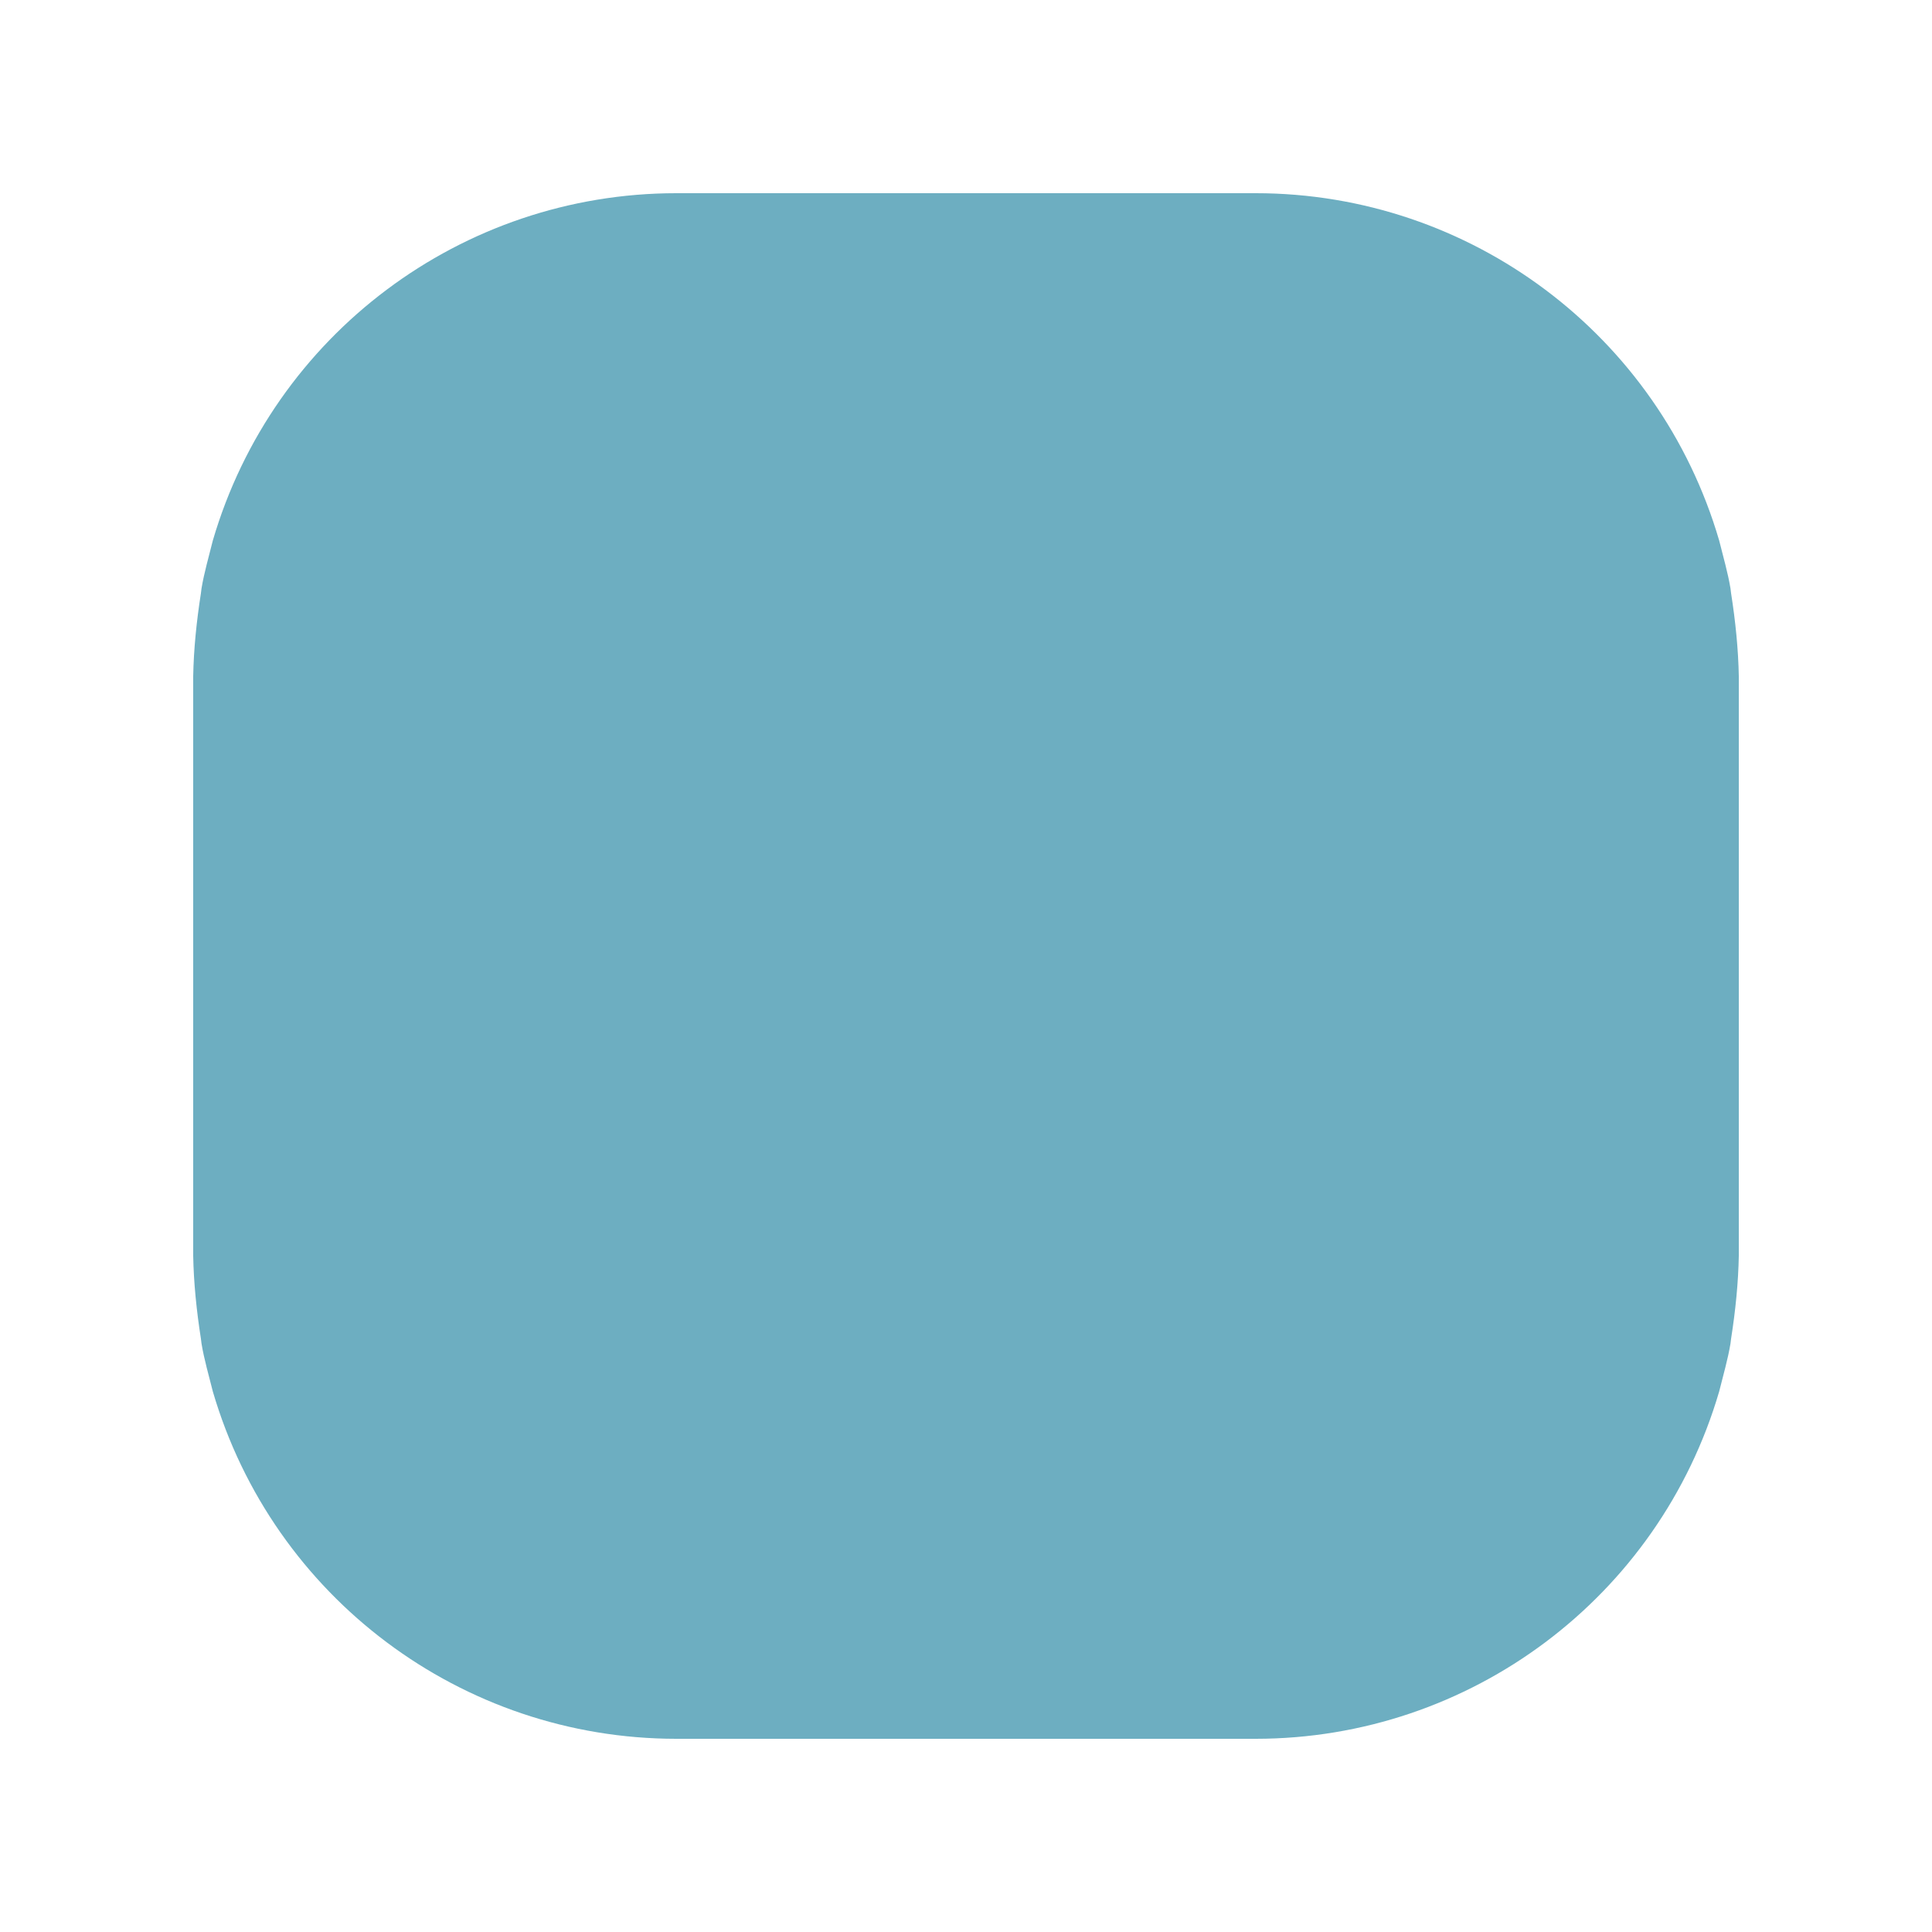
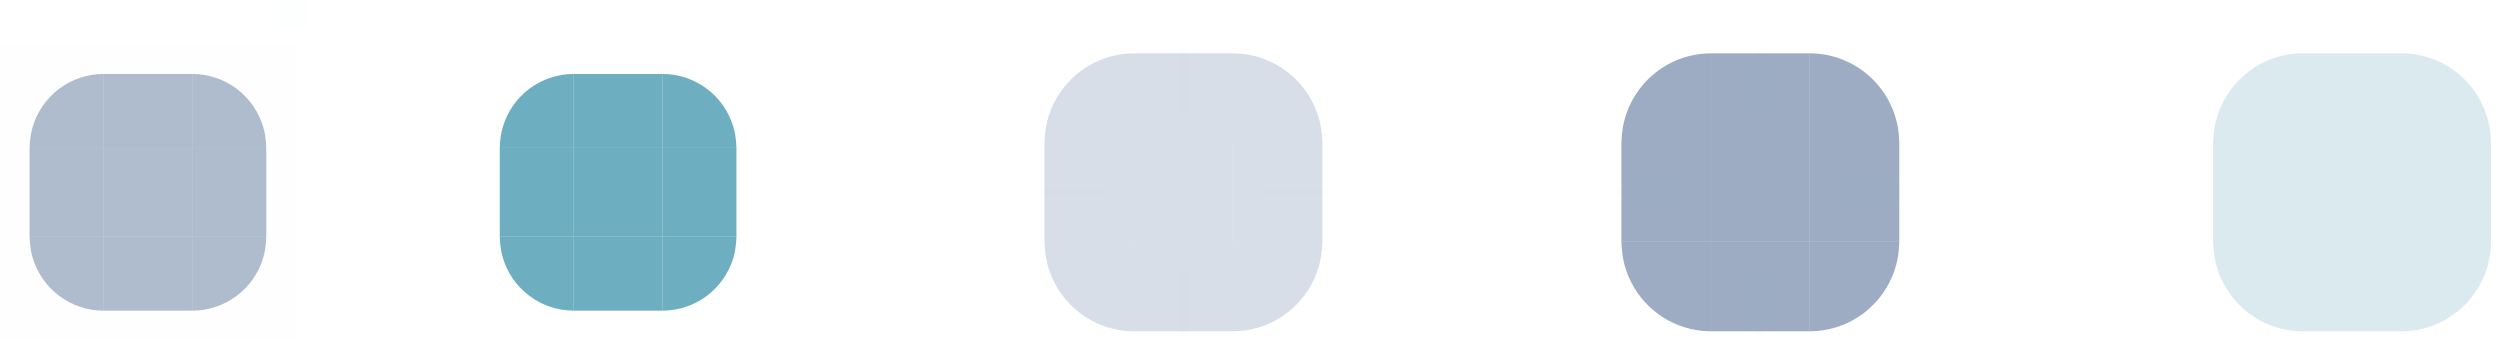
- <svg xmlns="http://www.w3.org/2000/svg" xmlns:xlink="http://www.w3.org/1999/xlink" width="20" height="20" version="1" id="svg270">
+ <svg xmlns="http://www.w3.org/2000/svg" xmlns:xlink="http://www.w3.org/1999/xlink" width="169" height="23" version="1" id="svg270">
  <defs id="defs5">
    <linearGradient id="linearGradient1013">
      <stop style="stop-color:#000000;stop-opacity:1" offset="0" id="stop2" />
      <stop style="stop-color:#000000;stop-opacity:0" offset="1" id="stop4" />
    </linearGradient>
    <linearGradient id="linearGradient6476">
      <stop style="stop-color:#ffffff;stop-opacity:1" offset="0" id="stop7" />
    </linearGradient>
    <linearGradient id="linearGradient6476-4">
      <stop id="stop6478-8" style="stop-color:#ffffff;stop-opacity:1" offset="0" />
    </linearGradient>
    <radialGradient id="radialGradient1015" cx="11.148" cy="15.19" r="3.5" fx="11.148" fy="15.19" gradientTransform="matrix(-2.3186047e-7,2,-2,-1.3659479e-7,42.38093,-10.29568)" gradientUnits="userSpaceOnUse" xlink:href="#linearGradient1013" />
    <radialGradient id="radialGradient1017" cx="10.698" cy="3.941" r="3.5" fx="10.698" fy="3.941" gradientTransform="matrix(2,2.8789214e-7,-2.2981165e-7,1.714286,-9.396079,-0.7563055)" gradientUnits="userSpaceOnUse" xlink:href="#linearGradient1013" />
    <radialGradient id="radialGradient1019" cx="6" cy="6" r="3.5" fx="6" fy="6" gradientTransform="matrix(0,-1.714286,2,0,-6,16.28571)" gradientUnits="userSpaceOnUse" xlink:href="#linearGradient1013" />
    <radialGradient id="radialGradient1021" cx="3.518" cy="20.609" r="3.5" fx="3.518" fy="20.609" gradientTransform="matrix(-2,1.1442321e-7,-1.4611664e-7,-2,13.03691,53.21832)" gradientUnits="userSpaceOnUse" xlink:href="#linearGradient1013" />
    <linearGradient id="linearGradient1029" x1="9" x2="9" y1="12" y2="19" gradientUnits="userSpaceOnUse" xlink:href="#linearGradient1013" />
    <linearGradient id="linearGradient1031" x1="6" x2="-1" y1="9" y2="9" gradientUnits="userSpaceOnUse" xlink:href="#linearGradient1013" />
    <linearGradient id="linearGradient1033" x1="9" x2="9" y1="6" y2="0" gradientUnits="userSpaceOnUse" xlink:href="#linearGradient1013" />
    <linearGradient id="linearGradient1035" x1="12" x2="19" y1="9" y2="9" gradientUnits="userSpaceOnUse" xlink:href="#linearGradient1013" />
    <radialGradient id="radialGradient1065" cx="5.5" cy="34.5" r="3.5" fx="5.5" fy="34.5" gradientTransform="matrix(-2,0,0,-2,17,103)" gradientUnits="userSpaceOnUse" xlink:href="#linearGradient1013" />
    <radialGradient id="radialGradient1067" cx="12.5" cy="34.5" r="3.5" fx="12.5" fy="34.5" gradientTransform="matrix(0,2,-2,0,81,9)" gradientUnits="userSpaceOnUse" xlink:href="#linearGradient1013" />
    <radialGradient id="radialGradient1069" cx="12.5" cy="28" r="3.5" fx="12.5" fy="28" gradientTransform="matrix(2,1.1428573e-7,-9.7959196e-8,1.714286,-13,-20)" gradientUnits="userSpaceOnUse" xlink:href="#linearGradient1013" />
    <radialGradient id="radialGradient1071" cx="5.5" cy="28" r="3.5" fx="5.5" fy="28" gradientTransform="matrix(-8.5714302e-8,-1.714286,2,-1.0000002e-7,-50,37.42857)" gradientUnits="userSpaceOnUse" xlink:href="#linearGradient1013" />
    <linearGradient id="linearGradient1079" x1="9" x2="9" y1="34" y2="41" gradientUnits="userSpaceOnUse" xlink:href="#linearGradient1013" />
    <linearGradient id="linearGradient1081" x1="12" x2="19" y1="31" y2="31" gradientUnits="userSpaceOnUse" xlink:href="#linearGradient1013" />
    <linearGradient id="linearGradient1083" x1="6" x2="-1" y1="32" y2="32" gradientUnits="userSpaceOnUse" xlink:href="#linearGradient1013" />
    <linearGradient id="linearGradient1085" x1="9" x2="9" y1="28" y2="22" gradientUnits="userSpaceOnUse" xlink:href="#linearGradient1013" />
    <linearGradient id="linearGradient991">
      <stop style="stop-color:#a22f66;stop-opacity:1" offset="0" id="stop28" />
      <stop style="stop-color:#1b77a0;stop-opacity:1" offset="1" id="stop30" />
    </linearGradient>
    <linearGradient id="linearGradient1115" x1="1" x2="17" y1="15" y2="15" gradientTransform="translate(2,67)" gradientUnits="userSpaceOnUse" xlink:href="#linearGradient991" />
    <linearGradient id="linearGradient1117" x1="1" x2="17" y1="14" y2="14" gradientTransform="translate(2,67)" gradientUnits="userSpaceOnUse" xlink:href="#linearGradient991" />
    <linearGradient id="linearGradient1119" x1="1" x2="17" y1="15" y2="15" gradientTransform="translate(2,67)" gradientUnits="userSpaceOnUse" xlink:href="#linearGradient991" />
    <linearGradient id="linearGradient1121" x1="1" x2="17" y1="9" y2="9" gradientTransform="translate(2,67)" gradientUnits="userSpaceOnUse" xlink:href="#linearGradient991" />
    <linearGradient id="linearGradient1123" x1="1" x2="17" y1="9" y2="9" gradientTransform="translate(2,67)" gradientUnits="userSpaceOnUse" xlink:href="#linearGradient991" />
    <linearGradient id="linearGradient1125" x1="1" x2="17" y1="4" y2="4" gradientTransform="translate(2,67)" gradientUnits="userSpaceOnUse" xlink:href="#linearGradient991" />
    <linearGradient id="linearGradient1127" x1="1" x2="17" y1="4" y2="4" gradientTransform="translate(2,67)" gradientUnits="userSpaceOnUse" xlink:href="#linearGradient991" />
    <linearGradient id="linearGradient1129" x1="1" x2="17" y1="4" y2="4" gradientTransform="translate(2,67)" gradientUnits="userSpaceOnUse" xlink:href="#linearGradient991" />
    <linearGradient id="linearGradient1137" x1="3" x2="19" y1="76" y2="76" gradientTransform="translate(31.78374,-64.19205)" gradientUnits="userSpaceOnUse" xlink:href="#linearGradient991" />
    <radialGradient id="radialGradient1067-3" cx="12.5" cy="34.5" r="3.5" fx="12.5" fy="34.5" gradientTransform="matrix(0,2,-2,0,81,9)" gradientUnits="userSpaceOnUse" xlink:href="#linearGradient1013" />
    <radialGradient id="radialGradient1065-5" cx="5.5" cy="34.5" r="3.5" fx="5.5" fy="34.5" gradientTransform="matrix(-2,0,0,-2,17,103)" gradientUnits="userSpaceOnUse" xlink:href="#linearGradient1013" />
    <radialGradient id="radialGradient1069-3" cx="12.5" cy="28" r="3.5" fx="12.5" fy="28" gradientTransform="matrix(2,1.1428573e-7,-9.7959196e-8,1.714286,-13,-20)" gradientUnits="userSpaceOnUse" xlink:href="#linearGradient1013" />
    <radialGradient id="radialGradient1071-5" cx="5.5" cy="28" r="3.5" fx="5.5" fy="28" gradientTransform="matrix(-8.5714302e-8,-1.714286,2,-1.0000002e-7,-50,37.42857)" gradientUnits="userSpaceOnUse" xlink:href="#linearGradient1013" />
    <linearGradient id="linearGradient1079-6" x1="9" x2="9" y1="34" y2="41" gradientUnits="userSpaceOnUse" xlink:href="#linearGradient1013" />
    <linearGradient id="linearGradient1081-2" x1="12" x2="19" y1="31" y2="31" gradientUnits="userSpaceOnUse" xlink:href="#linearGradient1013" />
    <linearGradient id="linearGradient1083-9" x1="6" x2="-1" y1="32" y2="32" gradientUnits="userSpaceOnUse" xlink:href="#linearGradient1013" />
    <linearGradient id="linearGradient1085-1" x1="9" x2="9" y1="28" y2="22" gradientUnits="userSpaceOnUse" xlink:href="#linearGradient1013" />
  </defs>
-   <g id="toolbutton-hover-top" transform="matrix(0.6060606,0,0,0.6060606,23.35148,-26.33368)" style="opacity:1;fill:#3b5a87;fill-opacity:1">
+   <g id="toolbutton-hover-top" transform="matrix(0.6060606,0,0,0.6060606,55.45455,-23.66667)" style="opacity:1;fill:#3b5a87;fill-opacity:1">
    <path style="opacity:0.001;fill:#3b5a87;fill-opacity:1" d="M 35,44 H 46 V 55 H 35 Z" id="path51" />
    <path id="toolbutton-hover-top2" style="opacity:0.2;fill:#3b5a87;fill-opacity:1" d="M 35,45 H 46 V 55 H 35 Z" />
  </g>
-   <g id="toolbutton-hover-left" transform="matrix(0.6060606,0,0,0.6060606,23.35148,-26.33368)" style="opacity:1;fill:#3b5a87;fill-opacity:1">
+   <g id="toolbutton-hover-left" transform="matrix(0.6060606,0,0,0.6060606,55.45455,-23.66667)" style="opacity:1;fill:#3b5a87;fill-opacity:1">
    <path style="opacity:0.001;fill:#3b5a87;fill-opacity:1" d="M 24,55 H 35 V 66 H 24 Z" id="path55" />
    <path id="toolbutton-hover-left2" style="opacity:0.2;fill:#3b5a87;fill-opacity:1" d="m 25,55 h 10 v 11 h -10 z" />
  </g>
-   <rect id="toolbutton-hover-center" style="opacity:0.2;fill:#3b5a87;fill-opacity:1;stroke-width:0.606" width="6.667" height="6.667" x="44.564" y="7" />
-   <g id="toolbutton-hover-right" transform="matrix(0.6060606,0,0,0.6060606,23.35148,-26.33368)" style="opacity:1;fill:#3b5a87;fill-opacity:1">
+   <rect id="toolbutton-hover-center" style="opacity:0.2;fill:#3b5a87;fill-opacity:1;stroke-width:0.606" width="6.667" height="6.667" x="76.667" y="9.667" />
+   <g id="toolbutton-hover-right" transform="matrix(0.6060606,0,0,0.6060606,55.45455,-23.66667)" style="opacity:1;fill:#3b5a87;fill-opacity:1">
    <path style="opacity:0.001;fill:#3b5a87;fill-opacity:1" d="M 46,55 H 57 V 66 H 46 Z" id="path60" />
    <path id="toolbutton-hover-right2" style="opacity:0.2;fill:#3b5a87;fill-opacity:1" d="m 46,55 10,5e-6 v 11 l -10,-3e-6 z" />
  </g>
-   <g id="toolbutton-hover-bottom" transform="matrix(0.6060606,0,0,0.6060606,23.35148,-26.33368)" style="opacity:1;fill:#3b5a87;fill-opacity:1">
+   <g id="toolbutton-hover-bottom" transform="matrix(0.6060606,0,0,0.6060606,55.45455,-23.66667)" style="opacity:1;fill:#3b5a87;fill-opacity:1">
    <path style="opacity:0.001;fill:#3b5a87;fill-opacity:1" d="M 35,66 H 46 V 77 H 35 Z" id="path64" />
    <path id="toolbutton-hover-bottom2" style="opacity:0.2;fill:#3b5a87;fill-opacity:1" d="M 35,76 H 46 V 66 H 35 Z" />
  </g>
-   <g id="toolbutton-hover-topleft" transform="matrix(0.6060606,0,0,0.6060606,23.35148,-26.33368)" style="opacity:1;fill:#3b5a87;fill-opacity:1">
+   <g id="toolbutton-hover-topleft" transform="matrix(0.6060606,0,0,0.6060606,55.45455,-23.66667)" style="opacity:1;fill:#3b5a87;fill-opacity:1">
    <path style="opacity:0.001;fill:#3b5a87;fill-opacity:1" d="M 24,44 H 35 V 55 H 24 Z" id="path68" />
    <path id="toolbutton-hover-topleft2" style="opacity:0.2;fill:#3b5a87;fill-opacity:1" transform="translate(1,43)" d="M 34,2 C 29.019,2 24.899,5.646 24.137,10.412 24.062,10.953 24.01,11.488 24,12 h 10 z" />
  </g>
-   <g id="toolbutton-hover-topright" transform="matrix(0.6060606,0,0,0.6060606,23.35148,-26.33368)" style="opacity:1;fill:#3b5a87;fill-opacity:1">
+   <g id="toolbutton-hover-topright" transform="matrix(0.6060606,0,0,0.6060606,55.45455,-23.66667)" style="opacity:1;fill:#3b5a87;fill-opacity:1">
    <path style="opacity:0.001;fill:#3b5a87;fill-opacity:1" d="M 46,44 H 57 V 55 H 46 Z" id="path72" />
    <path id="toolbutton-hover-topright2" style="opacity:0.2;fill:#3b5a87;fill-opacity:1" transform="translate(1,43)" d="M 45,2 V 12 H 55 C 54.99,11.488 54.938,10.953 54.863,10.412 54.101,5.646 49.981,2 45,2 Z" />
  </g>
-   <g id="toolbutton-hover-bottomleft" transform="matrix(0.6060606,0,0,0.6060606,23.35148,-26.33368)" style="opacity:1;fill:#3b5a87;fill-opacity:1">
+   <g id="toolbutton-hover-bottomleft" transform="matrix(0.6060606,0,0,0.6060606,55.45455,-23.66667)" style="opacity:1;fill:#3b5a87;fill-opacity:1">
    <path style="opacity:0.001;fill:#3b5a87;fill-opacity:1" d="M 24,66 H 35 V 77 H 24 Z" id="path76" />
    <path id="toolbutton-hover-bottomleft2" style="opacity:0.2;fill:#3b5a87;fill-opacity:1" transform="translate(1,43)" d="m 24,23 c 0.01,0.512 0.062,1.047 0.137,1.588 C 24.899,29.354 29.019,33 34,33 V 23 Z" />
  </g>
-   <g id="toolbutton-hover-bottomright" transform="matrix(0.6060606,0,0,0.6060606,23.35148,-26.33368)" style="opacity:1;fill:#3b5a87;fill-opacity:1">
+   <g id="toolbutton-hover-bottomright" transform="matrix(0.6060606,0,0,0.6060606,55.45455,-23.66667)" style="opacity:1;fill:#3b5a87;fill-opacity:1">
    <path style="opacity:0.001;fill:#3b5a87;fill-opacity:1" d="M 46,66 H 57 V 77 H 46 Z" id="path80" />
    <path id="toolbutton-hover-bottomright2" style="opacity:0.2;fill:#3b5a87;fill-opacity:1" transform="translate(1,43)" d="m 45,23 v 10 c 4.981,0 9.101,-3.646 9.863,-8.412 C 54.938,24.047 54.99,23.512 55,23 Z" />
  </g>
-   <g id="toolbutton-pressed-top" transform="matrix(0.6060606,0,0,0.6060606,62.67081,-26.66667)" style="opacity:1;fill:#008080;fill-opacity:1">
+   <g id="toolbutton-pressed-top" transform="matrix(0.6060606,0,0,0.6060606,94.45454,-23.66667)" style="opacity:1;fill:#008080;fill-opacity:1">
    <path id="rect1034-3" style="opacity:0.001;fill:#008080;fill-opacity:1" d="M 35,44 H 46 V 55 H 35 Z" />
    <path id="toolbutton-pressed-top2" style="opacity:0.5;fill:#3b5a87;fill-opacity:1" d="M 35,45 H 46 V 55 H 35 Z" />
  </g>
-   <g id="toolbutton-pressed-left" transform="matrix(0.6060606,0,0,0.6060606,62.67081,-26.66667)" style="opacity:1;fill:#008080;fill-opacity:1">
+   <g id="toolbutton-pressed-left" transform="matrix(0.6060606,0,0,0.6060606,94.45454,-23.66667)" style="opacity:1;fill:#008080;fill-opacity:1">
    <path id="rect1019-6" style="opacity:0.001;fill:#008080;fill-opacity:1" d="M 24,55 H 35 V 66 H 24 Z" />
    <path id="toolbutton-pressed-left2" style="opacity:0.5;fill:#3b5a87;fill-opacity:1" d="m 25,55 h 10 v 11 h -10 z" />
  </g>
-   <rect id="toolbutton-pressed-center" style="opacity:0.5;fill:#3b5a87;fill-opacity:1;stroke-width:0.606" width="6.667" height="6.667" x="83.883" y="6.667" />
-   <g id="toolbutton-pressed-right" transform="matrix(0.6060606,0,0,0.6060606,62.67081,-26.66667)" style="opacity:1;fill:#008080;fill-opacity:1">
+   <rect id="toolbutton-pressed-center" style="opacity:0.5;fill:#3b5a87;fill-opacity:1;stroke-width:0.606" width="6.667" height="6.667" x="115.667" y="9.667" />
+   <g id="toolbutton-pressed-right" transform="matrix(0.6060606,0,0,0.6060606,94.45454,-23.66667)" style="opacity:1;fill:#008080;fill-opacity:1">
    <path id="rect1029-7" style="opacity:0.001;fill:#008080;fill-opacity:1" d="M 46,55 H 57 V 66 H 46 Z" />
    <path id="toolbutton-pressed-right2" style="opacity:0.5;fill:#3b5a87;fill-opacity:1" d="m 46,55 10,5e-6 v 11 l -10,-3e-6 z" />
  </g>
-   <g id="toolbutton-pressed-bottom" transform="matrix(0.6060606,0,0,0.6060606,62.67081,-26.66667)" style="opacity:1;fill:#008080;fill-opacity:1">
+   <g id="toolbutton-pressed-bottom" transform="matrix(0.6060606,0,0,0.6060606,94.45454,-23.66667)" style="opacity:1;fill:#008080;fill-opacity:1">
    <path id="rect1025-5" style="opacity:0.001;fill:#008080;fill-opacity:1" d="M 35,66 H 46 V 77 H 35 Z" />
    <path id="toolbutton-pressed-bottom2" style="opacity:0.5;fill:#3b5a87;fill-opacity:1" d="M 35,76 H 46 V 66 H 35 Z" />
  </g>
-   <g id="toolbutton-pressed-topleft" transform="matrix(0.6060606,0,0,0.6060606,62.67081,-26.66667)" style="opacity:1;fill:#008080;fill-opacity:1">
+   <g id="toolbutton-pressed-topleft" transform="matrix(0.6060606,0,0,0.6060606,94.45454,-23.66667)" style="opacity:1;fill:#008080;fill-opacity:1">
    <path id="rect1017-3" style="opacity:0.001;fill:#008080;fill-opacity:1" d="M 24,44 H 35 V 55 H 24 Z" />
    <path id="toolbutton-pressed-topleft2" style="opacity:0.5;fill:#3b5a87;fill-opacity:1" transform="translate(1,1)" d="m 34,44 c -4.981,0 -9.101,3.646 -9.863,8.412 C 24.062,52.953 24.01,53.488 24,54 h 10 z" />
  </g>
-   <g id="toolbutton-pressed-topright" transform="matrix(0.6060606,0,0,0.6060606,62.67081,-26.66667)" style="opacity:1;fill:#008080;fill-opacity:1">
+   <g id="toolbutton-pressed-topright" transform="matrix(0.6060606,0,0,0.6060606,94.45454,-23.66667)" style="opacity:1;fill:#008080;fill-opacity:1">
    <path id="rect1032-5" style="opacity:0.001;fill:#008080;fill-opacity:1" d="M 46,44 H 57 V 55 H 46 Z" />
    <path id="toolbutton-pressed-topright2" style="opacity:0.5;fill:#3b5a87;fill-opacity:1" transform="translate(1,1)" d="M 45,44 V 54 H 55 C 54.99,53.488 54.938,52.953 54.863,52.412 54.101,47.646 49.981,44 45,44 Z" />
  </g>
-   <g id="toolbutton-pressed-bottomleft" transform="matrix(0.6060606,0,0,0.6060606,62.67081,-26.66667)" style="opacity:1;fill:#008080;fill-opacity:1">
+   <g id="toolbutton-pressed-bottomleft" transform="matrix(0.6060606,0,0,0.6060606,94.45454,-23.66667)" style="opacity:1;fill:#008080;fill-opacity:1">
    <path id="rect1021-6" style="opacity:0.001;fill:#008080;fill-opacity:1" d="M 24,66 H 35 V 77 H 24 Z" />
    <path id="toolbutton-pressed-bottomleft2" style="opacity:0.5;fill:#3b5a87;fill-opacity:1" transform="translate(1,1)" d="m 24,65 c 0.01,0.512 0.062,1.047 0.137,1.588 C 24.899,71.354 29.019,75 34,75 V 65 Z" />
  </g>
-   <g id="toolbutton-pressed-bottomright" transform="matrix(0.6060606,0,0,0.6060606,62.67081,-26.66667)" style="opacity:1;fill:#008080;fill-opacity:1">
+   <g id="toolbutton-pressed-bottomright" transform="matrix(0.6060606,0,0,0.6060606,94.45454,-23.66667)" style="opacity:1;fill:#008080;fill-opacity:1">
    <path id="rect1027-2" style="opacity:0.001;fill:#008080;fill-opacity:1" d="M 46,66 H 57 V 77 H 46 Z" />
    <path id="toolbutton-pressed-bottomright2" style="opacity:0.5;fill:#3b5a87;fill-opacity:1" transform="translate(1,1)" d="m 45,65 v 10 c 4.981,0 9.101,-3.646 9.863,-8.412 C 54.938,66.047 54.99,65.512 55,65 Z" />
  </g>
-   <g id="normal-top" transform="translate(-30.78374,1)" style="fill:#3b5a87;fill-opacity:0.4">
+   <g id="normal-top" transform="translate(1,4)" style="fill:#3b5a87;fill-opacity:0.4">
    <rect style="opacity:0.01;fill:#3b5a87;fill-opacity:0.4" width="6" height="7" x="6" y="-1" id="rect109" />
    <path style="opacity:1;fill:#3b5a87;fill-opacity:0.4" d="m 6,1 h 6 V 6 H 6 Z" id="path111" />
  </g>
-   <g id="normal-left" transform="translate(-30.78374,1)" style="fill:#3b5a87;fill-opacity:0.4">
+   <g id="normal-left" transform="translate(1,4)" style="fill:#3b5a87;fill-opacity:0.4">
    <rect style="opacity:0.01;fill:#3b5a87;fill-opacity:0.4" width="7" height="6" x="-1" y="6" id="rect114" />
    <path style="opacity:1;fill:#3b5a87;fill-opacity:0.4" d="M 1,6 H 6 V 12 H 1 Z" id="path116" />
  </g>
-   <rect id="normal-center" style="opacity:1;fill:#3b5a87;fill-opacity:0.4" width="6" height="6" x="-24.784" y="7" />
-   <g id="normal-right" transform="translate(-30.78374,1)" style="fill:#3b5a87;fill-opacity:0.4">
+   <rect id="normal-center" style="opacity:1;fill:#3b5a87;fill-opacity:0.4" width="6" height="6" x="7" y="10" />
+   <g id="normal-right" transform="translate(1,4)" style="fill:#3b5a87;fill-opacity:0.4">
    <rect style="opacity:0.01;fill:#3b5a87;fill-opacity:0.4" width="7" height="6" x="12" y="6" id="rect120" />
    <path style="opacity:1;fill:#3b5a87;fill-opacity:0.4" d="m 12,6 5,2.4e-6 V 12 l -5,-2e-6 z" id="path122" />
  </g>
-   <g id="normal-bottom" transform="translate(-30.78374,1)" style="fill:#3b5a87;fill-opacity:0.4">
+   <g id="normal-bottom" transform="translate(1,4)" style="fill:#3b5a87;fill-opacity:0.4">
    <rect style="opacity:0.01;fill:#3b5a87;fill-opacity:0.4" width="6" height="7" x="6" y="12" id="rect125" />
    <path style="opacity:1;fill:#3b5a87;fill-opacity:0.4" d="m 6,17 h 6 V 12 H 6 Z" id="path127" />
  </g>
-   <g id="g1495" transform="translate(-63.7195,-21.10698)" style="opacity:0.01;fill:#008080;fill-opacity:1">
-     <path style="opacity:0.01;fill:#008080;fill-opacity:1" d="m 6,21 v 2 h 6 v -2 z" id="path134" />
-     <path style="opacity:0.95;fill:#008080;fill-opacity:1" d="m 6,23 h 6 v 5 H 6 Z" id="path136" />
-   </g>
-   <g id="g2135" transform="translate(-63.7195,-21.10698)" style="opacity:0.01;fill:#008080;fill-opacity:1">
-     <path style="opacity:0.01;fill:#008080;fill-opacity:1" d="m -1,28 v 6 h 2 v -6 z" id="path139" />
-     <path style="opacity:0.001;fill:#008080;fill-opacity:1" d="M 1,28 H 6 v 6 H 1 Z" id="path141" />
-   </g>
-   <rect id="rect4314" style="opacity:0.01;fill:#008080;fill-opacity:1" width="6" height="6" x="-57.719" y="6.893" />
-   <g id="g1709" transform="translate(-63.7195,-21.10698)" style="opacity:0.01;fill:#008080;fill-opacity:1">
-     <path style="opacity:0.01;fill:#008080;fill-opacity:1" d="m 17,28 v 6 h 2 v -6 z" id="path145" />
-     <path style="opacity:0.001;fill:#008080;fill-opacity:1" d="m 12,28 5,2e-6 V 34 l -5,-2e-6 z" id="path147" />
-   </g>
-   <g id="g4562" transform="translate(-63.7195,-21.10698)" style="opacity:0.01;fill:#008080;fill-opacity:1">
-     <path style="opacity:0.01;fill:#008080;fill-opacity:1" d="m 6,39 v 2 h 6 v -2 z" id="path150" />
-     <path style="opacity:1;fill:#008080;fill-opacity:1" d="m 6,39 h 6 V 34 H 6 Z" id="path152" />
-   </g>
-   <rect id="rect2660" style="opacity:0.01;fill:#008080;fill-opacity:1" width="2" height="0.2" x="-55.719" y="1.693" />
-   <rect id="rect2675" style="opacity:0.01;fill:#008080;fill-opacity:1" width="2" height="0.2" x="-10.893" y="-62.919" transform="rotate(-90)" />
-   <rect id="rect2670" style="opacity:0.01;fill:#008080;fill-opacity:1" width="2" height="0.3" x="-55.719" y="17.893" />
-   <rect id="rect2665" style="opacity:0.01;fill:#008080;fill-opacity:1" width="2" height="0.2" x="-10.893" y="-46.719" transform="rotate(-90)" />
-   <g id="normal-topleft" transform="translate(-30.78374,1)" style="fill:#3b5a87;fill-opacity:0.4">
+   <g id="normal-topleft" transform="translate(1,4)" style="fill:#3b5a87;fill-opacity:0.4">
    <rect style="opacity:0.01;fill:#3b5a87;fill-opacity:0.4" width="7" height="7" x="-1" y="-1" id="rect159" />
    <path style="opacity:1;fill:#3b5a87;fill-opacity:0.4" d="M 6,1 A 5,5 0 0 0 1.203,4.596 C 1.162,4.761 1.113,4.927 1.086,5.092 a 5,5 0 0 0 -0.006,0.049 C 1.034,5.434 1.005,5.724 1,6 h 5 z" id="path161" />
  </g>
-   <g id="normal-topright" transform="translate(-30.78374,1)" style="fill:#3b5a87;fill-opacity:0.4">
+   <g id="normal-topright" transform="translate(1,4)" style="fill:#3b5a87;fill-opacity:0.4">
    <rect style="opacity:0.01;fill:#3b5a87;fill-opacity:0.4" width="7" height="7" x="12" y="-1" id="rect164" />
    <path style="opacity:1;fill:#3b5a87;fill-opacity:0.4" d="m 12,1 a 5,5 0 0 1 4.797,3.596 c 0.041,0.166 0.09,0.332 0.117,0.496 a 5,5 0 0 1 0.006,0.049 C 16.966,5.434 16.995,5.724 17,6 h -5 z" id="path166" />
  </g>
-   <g id="normal-bottomleft" transform="translate(-30.78374,1)" style="fill:#3b5a87;fill-opacity:0.4">
+   <g id="normal-bottomleft" transform="translate(1,4)" style="fill:#3b5a87;fill-opacity:0.4">
    <rect style="opacity:0.01;fill:#3b5a87;fill-opacity:0.4" width="7" height="7" x="-1" y="12" id="rect169" />
    <path style="opacity:1;fill:#3b5a87;fill-opacity:0.4" d="M 6,17 A 5,5 0 0 1 1.203,13.404 C 1.162,13.239 1.113,13.073 1.086,12.908 a 5,5 0 0 1 -0.006,-0.049 C 1.034,12.566 1.005,12.276 1,12 h 5 z" id="path171" />
  </g>
-   <g id="normal-bottomright" transform="translate(-30.78374,1)" style="fill:#3b5a87;fill-opacity:0.4">
+   <g id="normal-bottomright" transform="translate(1,4)" style="fill:#3b5a87;fill-opacity:0.4">
    <rect style="opacity:0.01;fill:#3b5a87;fill-opacity:0.4" width="7" height="7" x="12" y="12" id="rect174" />
    <path style="opacity:1;fill:#3b5a87;fill-opacity:0.4" d="m 12,17 a 5,5 0 0 0 4.797,-3.596 c 0.041,-0.166 0.09,-0.332 0.117,-0.496 a 5,5 0 0 0 0.006,-0.049 C 16.966,12.566 16.995,12.276 17,12 h -5 z" id="path176" />
  </g>
-   <g id="g1335" transform="translate(-63.7195,-21.10698)" style="opacity:0.01;fill:#008080;fill-opacity:1">
-     <path style="opacity:0.01;fill:#008080;fill-opacity:1" d="m -1,21 v 7 h 2 c 0.005,-0.276 0.034,-0.566 0.08,-0.859 a 5,5 0 0 1 0.006,-0.049 c 0.027,-0.164 0.076,-0.33 0.117,-0.496 A 5,5 0 0 1 6,23 v -2 z" id="path179" />
-   </g>
-   <g id="g1602" transform="translate(-63.7195,-21.10698)" style="opacity:0.01;fill:#008080;fill-opacity:1">
-     <path style="opacity:0.01;fill:#008080;fill-opacity:1" d="m 12,21 v 2 a 5,5 0 0 1 4.797,3.596 c 0.041,0.166 0.09,0.332 0.117,0.496 a 5,5 0 0 1 0.006,0.049 C 16.966,27.434 16.995,27.724 17,28 h 2 v -7 z" id="path182" />
-   </g>
-   <g id="g2009" transform="translate(-63.7195,-21.10698)" style="opacity:0.01;fill:#008080;fill-opacity:1">
-     <path style="opacity:0.01;fill:#008080;fill-opacity:1" d="m -1,34 v 7 H 6 V 39 A 5,5 0 0 1 1.203,35.404 C 1.162,35.239 1.113,35.073 1.086,34.908 a 5,5 0 0 1 -0.006,-0.049 C 1.034,34.566 1.005,34.276 1,34 Z" id="path185" />
-   </g>
-   <g id="g1717" transform="translate(-63.7195,-21.10698)" style="opacity:0.01;fill:#008080;fill-opacity:1">
-     <path style="opacity:0.01;fill:#008080;fill-opacity:1" d="m 17,34 c -0.005,0.276 -0.034,0.566 -0.08,0.859 a 5,5 0 0 1 -0.006,0.049 c -0.027,0.164 -0.076,0.33 -0.117,0.496 A 5,5 0 0 1 12,39 v 2 h 7 v -7 z" id="path188" />
-   </g>
-   <rect id="hint-stretch-borders" style="opacity:0.01;fill:#008080" width="2" height="2" x="-12.784" y="-3" ry="0" />
-   <rect id="toolbutton-pressed-hint-left-margin" style="opacity:0.01;fill:#008080;fill-opacity:1;stroke-width:0.606" width="0.606" height="4.848" x="-10.303" y="77.216" transform="rotate(-90)" />
-   <rect id="toolbutton-pressed-hint-top-margin" style="opacity:0.01;fill:#008080;fill-opacity:1;stroke-width:0.606" width="0.606" height="4.848" x="86.913" y="5.9604645e-07" />
-   <rect id="toolbutton-pressed-hint-right-margin" style="opacity:0.01;fill:#008080;fill-opacity:1;stroke-width:0.606" width="0.606" height="4.848" x="-10.303" y="92.368" transform="rotate(-90)" />
-   <rect id="toolbutton-pressed-hint-bottom-margin" style="opacity:0.01;fill:#008080;fill-opacity:1;stroke-width:0.606" width="0.606" height="4.848" x="86.913" y="15.152" />
-   <rect id="toolbutton-hover-hint-left-margin" style="opacity:0.01;fill:#3b5a87;fill-opacity:1;stroke-width:0.606" width="0.606" height="4.848" x="-10.636" y="37.897" transform="rotate(-90)" />
-   <rect id="toolbutton-hover-hint-top-margin" style="opacity:0.01;fill:#3b5a87;fill-opacity:1;stroke-width:0.606" width="0.606" height="4.848" x="47.594" y="0.333" />
-   <rect id="toolbutton-hover-hint-right-margin" style="opacity:0.01;fill:#3b5a87;fill-opacity:1;stroke-width:0.606" width="0.606" height="4.848" x="-10.636" y="53.048" transform="rotate(-90)" />
-   <rect id="toolbutton-hover-hint-bottom-margin" style="opacity:0.01;fill:#3b5a87;fill-opacity:1;stroke-width:0.606" width="0.606" height="4.848" x="47.594" y="15.485" />
-   <g id="pressed-top" style="opacity:0.8" transform="translate(-1,-66)">
+   <rect id="hint-stretch-borders" style="opacity:0.01;fill:#008080" width="2" height="2" x="19" y="0" ry="0" />
+   <rect id="toolbutton-pressed-hint-left-margin" style="opacity:0.01;fill:#008080;fill-opacity:1;stroke-width:0.606" width="0.606" height="4.848" x="-13.303" y="109" transform="rotate(-90)" />
+   <rect id="toolbutton-pressed-hint-top-margin" style="opacity:0.01;fill:#008080;fill-opacity:1;stroke-width:0.606" width="0.606" height="4.848" x="118.697" y="3" />
+   <rect id="toolbutton-pressed-hint-right-margin" style="opacity:0.01;fill:#008080;fill-opacity:1;stroke-width:0.606" width="0.606" height="4.848" x="-13.303" y="124.152" transform="rotate(-90)" />
+   <rect id="toolbutton-pressed-hint-bottom-margin" style="opacity:0.01;fill:#008080;fill-opacity:1;stroke-width:0.606" width="0.606" height="4.848" x="118.697" y="18.152" />
+   <rect id="toolbutton-hover-hint-left-margin" style="opacity:0.01;fill:#3b5a87;fill-opacity:1;stroke-width:0.606" width="0.606" height="4.848" x="-13.303" y="70" transform="rotate(-90)" />
+   <rect id="toolbutton-hover-hint-top-margin" style="opacity:0.01;fill:#3b5a87;fill-opacity:1;stroke-width:0.606" width="0.606" height="4.848" x="79.697" y="3" />
+   <rect id="toolbutton-hover-hint-right-margin" style="opacity:0.01;fill:#3b5a87;fill-opacity:1;stroke-width:0.606" width="0.606" height="4.848" x="-13.303" y="85.152" transform="rotate(-90)" />
+   <rect id="toolbutton-hover-hint-bottom-margin" style="opacity:0.01;fill:#3b5a87;fill-opacity:1;stroke-width:0.606" width="0.606" height="4.848" x="79.697" y="18.152" />
+   <g id="pressed-top" style="opacity:0.8" transform="translate(30.78374,-63)">
    <path style="opacity:0.001" d="m 8,66 h 6 v 7 H 8 Z" id="path200" />
    <path style="opacity:1;fill:#489ab1;fill-opacity:1" d="m 8,68 h 6 v 5 H 8 Z" id="path202" />
  </g>
-   <g id="pressed-left" style="opacity:0.8" transform="translate(-1,-66)">
+   <g id="pressed-left" style="opacity:0.8" transform="translate(30.78374,-63)">
    <path style="opacity:0.001" d="m 1,73 h 7 v 6 H 1 Z" id="path205" />
    <path style="opacity:1;fill:#489ab1;fill-opacity:1" d="M 3,73 H 8 v 6 H 3 Z" id="path207" />
  </g>
-   <rect id="pressed-center" style="opacity:0.8;fill:#489ab1;fill-opacity:1" width="6" height="6" x="7" y="7" />
-   <g id="pressed-right" style="opacity:0.8" transform="translate(-1,-66)">
+   <rect id="pressed-center" style="opacity:0.8;fill:#489ab1;fill-opacity:1" width="6" height="6" x="38.784" y="10" />
+   <g id="pressed-right" style="opacity:0.8" transform="translate(30.78374,-63)">
    <path style="opacity:0.001" d="m 14,73 h 7 v 6 h -7 z" id="path211" />
    <path style="opacity:1;fill:#489ab1;fill-opacity:1" d="m 14,73 5,2e-6 V 79 l -5,-2e-6 z" id="path213" />
  </g>
-   <g id="pressed-bottom" style="opacity:0.8" transform="translate(-1,-66)">
+   <g id="pressed-bottom" style="opacity:0.8" transform="translate(30.78374,-63)">
    <path style="opacity:0.001" d="m 8,79 h 6 v 7 H 8 Z" id="path216" />
    <path style="opacity:1;fill:#489ab1;fill-opacity:1" d="m 8,84 h 6 V 79 H 8 Z" id="path218" />
  </g>
-   <g id="pressed-topleft" style="opacity:0.8" transform="translate(-1,-66)">
+   <g id="pressed-topleft" style="opacity:0.8" transform="translate(30.78374,-63)">
    <path style="opacity:0.001" d="m 1,66 h 7 v 7 H 1 Z" id="path221" />
    <path style="opacity:1;fill:#489ab1;fill-opacity:1" d="m 8,68 a 5,5 0 0 0 -4.797,3.596 c -0.041,0.166 -0.09,0.332 -0.117,0.496 a 5,5 0 0 0 -0.006,0.049 C 3.034,72.434 3.005,72.724 3,73 h 5 z" id="path223" />
  </g>
-   <g id="pressed-topright" style="opacity:0.8" transform="translate(-1,-66)">
+   <g id="pressed-topright" style="opacity:0.8" transform="translate(30.78374,-63)">
    <path style="opacity:0.001" d="m 14,66 h 7 v 7 h -7 z" id="path226" />
    <path style="opacity:1;fill:#489ab1;fill-opacity:1" d="m 14,68 a 5,5 0 0 1 4.797,3.596 c 0.041,0.166 0.09,0.332 0.117,0.496 a 5,5 0 0 1 0.006,0.049 C 18.966,72.434 18.995,72.724 19,73 h -5 z" id="path228" />
  </g>
-   <g id="pressed-bottomleft" style="opacity:0.8" transform="translate(-1,-66)">
+   <g id="pressed-bottomleft" style="opacity:0.8" transform="translate(30.78374,-63)">
    <path style="opacity:0.001" d="m 1,79 h 7 v 7 H 1 Z" id="path231" />
    <path style="opacity:1;fill:#489ab1;fill-opacity:1" d="M 8,84 A 5,5 0 0 1 3.203,80.404 C 3.162,80.239 3.113,80.073 3.086,79.908 a 5,5 0 0 1 -0.006,-0.049 C 3.034,79.566 3.005,79.276 3,79 h 5 z" id="path233" />
  </g>
-   <g id="pressed-bottomright" style="opacity:0.8" transform="translate(-1,-66)">
+   <g id="pressed-bottomright" style="opacity:0.8" transform="translate(30.78374,-63)">
    <path style="opacity:0.001" d="m 14,79 h 7 v 7 h -7 z" id="path236" />
    <path style="opacity:1;fill:#489ab1;fill-opacity:1" d="m 14,84 a 5,5 0 0 0 4.797,-3.596 c 0.041,-0.166 0.09,-0.332 0.117,-0.496 a 5,5 0 0 0 0.006,-0.049 C 18.966,79.566 18.995,79.276 19,79 h -5 z" id="path238" />
  </g>
-   <g id="focus-top" transform="translate(-93.45286,-20.9183)" style="opacity:0.01;fill:#008080;fill-opacity:1">
+   <g id="focus-top" transform="translate(-61,-18)" style="opacity:0.01;fill:#008080;fill-opacity:1">
    <path id="rect1018-2" style="opacity:0.01;fill:#008080;fill-opacity:1" d="m 6,21 v 2 h 6 v -2 z" />
    <path id="path948-7" style="opacity:0.001;fill:#008080;fill-opacity:1" d="m 6,23 h 6 v 5 H 6 Z" />
  </g>
-   <g id="focus-left" transform="translate(-93.45286,-20.9183)" style="opacity:0.01;fill:#008080;fill-opacity:1">
+   <g id="focus-left" transform="translate(-61,-18)" style="opacity:0.01;fill:#008080;fill-opacity:1">
    <path id="rect1026-0" style="opacity:0.01;fill:#008080;fill-opacity:1" d="m -1,28 v 6 h 2 v -6 z" />
    <path id="path962-9" style="opacity:0.001;fill:#008080;fill-opacity:1" d="M 1,28 H 6 v 6 H 1 Z" />
  </g>
-   <rect id="focus-center" style="opacity:0.01;fill:#008080;fill-opacity:1" width="6" height="6" x="-87.453" y="7.082" />
-   <g id="focus-right" transform="translate(-93.45286,-20.9183)" style="opacity:0.01;fill:#008080;fill-opacity:1">
+   <rect id="focus-center" style="opacity:0.01;fill:#008080;fill-opacity:1" width="6" height="6" x="-55" y="10" />
+   <g id="focus-right" transform="translate(-61,-18)" style="opacity:0.01;fill:#008080;fill-opacity:1">
    <path id="rect1028-3" style="opacity:0.01;fill:#008080;fill-opacity:1" d="m 17,28 v 6 h 2 v -6 z" />
    <path id="path971-6" style="opacity:0.001;fill:#008080;fill-opacity:1" d="m 12,28 5,2e-6 V 34 l -5,-2e-6 z" />
  </g>
-   <g id="focus-bottom" transform="translate(-93.45286,-20.9183)" style="opacity:0.01;fill:#008080;fill-opacity:1">
+   <g id="focus-bottom" transform="translate(-61,-18)" style="opacity:0.01;fill:#008080;fill-opacity:1">
    <path id="rect1022-0" style="opacity:0.01;fill:#008080;fill-opacity:1" d="m 6,39 v 2 h 6 v -2 z" />
    <path id="path986-6" style="opacity:0.001;fill:#008080;fill-opacity:1" d="m 6,39 h 6 V 34 H 6 Z" />
  </g>
-   <rect id="focus-hint-top-margin" style="opacity:0.01;fill:#008080;fill-opacity:1" width="2" height="0.2" x="-85.453" y="1.882" />
-   <rect id="focus-hint-left-margin" style="opacity:0.01;fill:#008080;fill-opacity:1" width="2" height="0.2" x="-11.082" y="-92.653" transform="rotate(-90)" />
-   <rect id="focus-hint-bottom-margin" style="opacity:0.01;fill:#008080;fill-opacity:1" width="2" height="0.3" x="-85.453" y="18.082" />
-   <rect id="focus-hint-right-margin" style="opacity:0.01;fill:#008080;fill-opacity:1" width="2" height="0.2" x="-11.082" y="-76.453" transform="rotate(-90)" />
-   <g id="focus-topleft" transform="translate(-93.45286,-20.9183)" style="opacity:0.01;fill:#008080;fill-opacity:1">
+   <rect id="focus-hint-top-margin" style="opacity:0.01;fill:#008080;fill-opacity:1" width="2" height="0.2" x="-53" y="4.8" />
+   <rect id="focus-hint-left-margin" style="opacity:0.01;fill:#008080;fill-opacity:1" width="2" height="0.2" x="-14" y="-60.2" transform="rotate(-90)" />
+   <rect id="focus-hint-bottom-margin" style="opacity:0.01;fill:#008080;fill-opacity:1" width="2" height="0.3" x="-53" y="21" />
+   <rect id="focus-hint-right-margin" style="opacity:0.01;fill:#008080;fill-opacity:1" width="2" height="0.2" x="-14" y="-44" transform="rotate(-90)" />
+   <g id="focus-topleft" transform="translate(-61,-18)" style="opacity:0.01;fill:#008080;fill-opacity:1">
    <path id="rect1014-2" style="opacity:0.01;fill:#008080;fill-opacity:1" d="m -1,21 v 7 h 2 c 0.005,-0.276 0.034,-0.566 0.08,-0.859 a 5,5 0 0 1 0.006,-0.049 c 0.027,-0.164 0.076,-0.33 0.117,-0.496 A 5,5 0 0 1 6,23 v -2 z" />
  </g>
-   <g id="focus-topright" transform="translate(-93.45286,-20.9183)" style="opacity:0.01;fill:#008080;fill-opacity:1">
+   <g id="focus-topright" transform="translate(-61,-18)" style="opacity:0.01;fill:#008080;fill-opacity:1">
    <path id="rect1016-6" style="opacity:0.01;fill:#008080;fill-opacity:1" d="m 12,21 v 2 a 5,5 0 0 1 4.797,3.596 c 0.041,0.166 0.09,0.332 0.117,0.496 a 5,5 0 0 1 0.006,0.049 C 16.966,27.434 16.995,27.724 17,28 h 2 v -7 z" />
  </g>
-   <g id="focus-bottomleft" transform="translate(-93.45286,-20.9183)" style="opacity:0.01;fill:#008080;fill-opacity:1">
+   <g id="focus-bottomleft" transform="translate(-61,-18)" style="opacity:0.01;fill:#008080;fill-opacity:1">
    <path id="rect1024-1" style="opacity:0.01;fill:#008080;fill-opacity:1" d="m -1,34 v 7 H 6 V 39 A 5,5 0 0 1 1.203,35.404 C 1.162,35.239 1.113,35.073 1.086,34.908 a 5,5 0 0 1 -0.006,-0.049 C 1.034,34.566 1.005,34.276 1,34 Z" />
  </g>
-   <g id="focus-bottomright" transform="translate(-93.45286,-20.9183)" style="opacity:0.01;fill:#008080;fill-opacity:1">
+   <g id="focus-bottomright" transform="translate(-61,-18)" style="opacity:0.01;fill:#008080;fill-opacity:1">
    <path id="rect1020-8" style="opacity:0.01;fill:#008080;fill-opacity:1" d="m 17,34 c -0.005,0.276 -0.034,0.566 -0.08,0.859 a 5,5 0 0 1 -0.006,0.049 c -0.027,0.164 -0.076,0.33 -0.117,0.496 A 5,5 0 0 1 12,39 v 2 h 7 v -7 z" />
  </g>
-   <g id="hover-top" style="fill:#489ab1;fill-opacity:0.2" transform="translate(-53.922,-8.720257)">
+   <g id="hover-top" style="fill:#489ab1;fill-opacity:0.2" transform="translate(-22.13826,-5.720257)">
    <path style="opacity:0.001;fill:#489ab1;fill-opacity:0.2;stroke-width:0.606" d="m 177.805,8.72 h 6.667 v 6.667 h -6.667 z" id="path51-6" />
    <path id="toolbutton-hover-top2-7" style="opacity:1;fill:#489ab1;fill-opacity:0.2;stroke-width:0.606" d="m 177.805,9.326 h 6.667 V 15.387 h -6.667 z" />
  </g>
-   <g id="hover-left" style="fill:#489ab1;fill-opacity:0.2" transform="translate(-53.922,-8.720257)">
+   <g id="hover-left" style="fill:#489ab1;fill-opacity:0.2" transform="translate(-22.13826,-5.720257)">
    <path style="opacity:0.001;fill:#489ab1;fill-opacity:0.2;stroke-width:0.606" d="m 171.138,15.387 h 6.667 v 6.667 h -6.667 z" id="path55-3" />
    <path id="toolbutton-hover-left2-5" style="opacity:1;fill:#489ab1;fill-opacity:0.2;stroke-width:0.606" d="m 171.744,15.387 h 6.061 v 6.667 h -6.061 z" />
  </g>
-   <g id="hover-center" transform="translate(-53.922,-8.720257)" style="fill:#489ab1;fill-opacity:0.2">
+   <g id="hover-center" transform="translate(-22.13826,-5.720257)" style="fill:#489ab1;fill-opacity:0.2">
    <rect id="toolbutton-hover-center-6" style="opacity:1;fill:#489ab1;fill-opacity:0.2;stroke-width:0.606" width="6.667" height="6.667" x="177.805" y="15.387" />
  </g>
-   <g id="g8272" style="fill:#489ab1;fill-opacity:0.2" transform="translate(-32.78374,-1)">
+   <g id="g8272" style="fill:#489ab1;fill-opacity:0.2" transform="translate(-1,2)">
    <g id="hover-hint-right-margin" style="opacity:0.01;fill:#489ab1;fill-opacity:0.2" transform="translate(-1.7)">
      <rect id="hover-hint-right-margin-3" style="fill:#489ab1;fill-opacity:0.2" width="2" height="0.1" x="-12" y="171" transform="rotate(-90)" />
    </g>
  </g>
-   <g id="hover-right" style="fill:#489ab1;fill-opacity:0.2" transform="translate(-32.78374,-1)">
+   <g id="hover-right" style="fill:#489ab1;fill-opacity:0.2" transform="translate(-1,2)">
    <path style="opacity:0.001;fill:#489ab1;fill-opacity:0.2;stroke-width:0.606" d="m 163.333,7.667 h 6.667 v 6.667 H 163.333 Z" id="path60-9" />
    <path id="toolbutton-hover-right2-1" style="opacity:1;fill:#489ab1;fill-opacity:0.2;stroke-width:0.606" d="m 163.333,7.667 6.061,3e-6 v 6.667 l -6.061,-1e-6 z" />
  </g>
-   <g id="hover-bottom" transform="translate(-53.922,-8.720257)" style="fill:#489ab1;fill-opacity:0.2">
+   <g id="hover-bottom" transform="translate(-22.13826,-5.720257)" style="fill:#489ab1;fill-opacity:0.2">
    <path style="opacity:0.001;fill:#489ab1;fill-opacity:0.2;stroke-width:0.606" d="m 177.805,22.054 h 6.667 v 6.667 h -6.667 z" id="path64-7" />
    <path id="toolbutton-hover-bottom2-0" style="opacity:1;fill:#489ab1;fill-opacity:0.2;stroke-width:0.606" d="m 177.805,28.114 h 6.667 v -6.061 h -6.667 z" />
  </g>
-   <g id="hover-topleft" style="fill:#489ab1;fill-opacity:0.2" transform="translate(-53.922,-8.720257)">
+   <g id="hover-topleft" style="fill:#489ab1;fill-opacity:0.2" transform="translate(-22.13826,-5.720257)">
    <path style="opacity:0.001;fill:#489ab1;fill-opacity:0.2;stroke-width:0.606" d="m 171.138,8.72 h 6.667 v 6.667 h -6.667 z" id="path68-3" />
    <path id="toolbutton-hover-topleft2-6" style="opacity:1;fill:#489ab1;fill-opacity:0.2;stroke-width:0.606" d="m 177.805,9.326 c -3.019,0 -5.516,2.21 -5.978,5.098 -0.045,0.328 -0.077,0.652 -0.083,0.962 h 6.061 z" />
  </g>
-   <g id="hover-topright" style="fill:#489ab1;fill-opacity:0.2" transform="translate(-53.922,-8.720257)">
+   <g id="hover-topright" style="fill:#489ab1;fill-opacity:0.2" transform="translate(-22.13826,-5.720257)">
    <path style="opacity:0.001;fill:#489ab1;fill-opacity:0.2;stroke-width:0.606" d="m 184.472,8.72 h 6.667 v 6.667 h -6.667 z" id="path72-6" />
    <path id="toolbutton-hover-topright2-2" style="opacity:1;fill:#489ab1;fill-opacity:0.2;stroke-width:0.606" d="m 184.472,9.326 v 6.061 h 6.061 c -0.006,-0.31 -0.037,-0.634 -0.083,-0.962 -0.462,-2.889 -2.959,-5.098 -5.978,-5.098 z" />
  </g>
-   <g id="hover-bottomleft" style="fill:#489ab1;fill-opacity:0.2" transform="translate(-53.922,-8.720257)">
+   <g id="hover-bottomleft" style="fill:#489ab1;fill-opacity:0.2" transform="translate(-22.13826,-5.720257)">
    <path style="opacity:0.001;fill:#489ab1;fill-opacity:0.2;stroke-width:0.606" d="m 171.138,22.054 h 6.667 v 6.667 h -6.667 z" id="path76-1" />
    <path id="toolbutton-hover-bottomleft2-8" style="opacity:1;fill:#489ab1;fill-opacity:0.2;stroke-width:0.606" d="m 171.744,22.054 c 0.006,0.31 0.037,0.634 0.083,0.962 0.462,2.889 2.959,5.098 5.978,5.098 V 22.054 Z" />
  </g>
-   <g id="hover-bottomright" style="fill:#489ab1;fill-opacity:0.2" transform="translate(-53.922,-8.720257)">
+   <g id="hover-bottomright" style="fill:#489ab1;fill-opacity:0.2" transform="translate(-22.13826,-5.720257)">
    <path style="opacity:0.001;fill:#489ab1;fill-opacity:0.2;stroke-width:0.606" d="m 184.472,22.054 h 6.667 v 6.667 h -6.667 z" id="path80-9" />
    <path id="toolbutton-hover-bottomright2-2" style="opacity:1;fill:#489ab1;fill-opacity:0.2;stroke-width:0.606" d="m 184.472,22.054 v 6.061 c 3.019,0 5.516,-2.21 5.978,-5.098 0.045,-0.328 0.077,-0.652 0.083,-0.962 z" />
  </g>
-   <g id="g2278" transform="translate(-32.78374,-1)" />
-   <g id="g2132" transform="translate(-32.78374,-1)" />
-   <g id="g3194" transform="translate(-32.78374,-1)" />
-   <g id="g2371" transform="translate(-32.78374,-1)" />
-   <g id="hover-hint-top-margin" transform="translate(-53.922,-8.6)" style="fill:#489ab1;fill-opacity:0.2">
+   <g id="g2278" transform="translate(-1,2)" />
+   <g id="g2132" transform="translate(-1,2)" />
+   <g id="g3194" transform="translate(-1,2)" />
+   <g id="g2371" transform="translate(-1,2)" />
+   <g id="hover-hint-top-margin" transform="translate(-22.13826,-5.6)" style="fill:#489ab1;fill-opacity:0.2">
    <rect id="hover-hint-top-margin-3" style="opacity:0.01;fill:#489ab1;fill-opacity:0.2" width="2" height="0.1" x="180" y="9.3" />
  </g>
-   <g id="hover-hint-left-margin" transform="translate(-53.922,-8.6)" style="fill:#489ab1;fill-opacity:0.2">
+   <g id="hover-hint-left-margin" transform="translate(-22.13826,-5.6)" style="fill:#489ab1;fill-opacity:0.2">
    <rect id="hover-hint-left-margin-6" style="opacity:0.01;fill:#489ab1;fill-opacity:0.2" width="2" height="0.1" x="-18" y="171.75" transform="rotate(-90)" />
  </g>
-   <g id="hover-hint-bottom-margin" transform="translate(-53.922,-8.6)" style="fill:#489ab1;fill-opacity:0.2">
+   <g id="hover-hint-bottom-margin" transform="translate(-22.13826,-5.6)" style="fill:#489ab1;fill-opacity:0.2">
    <rect id="hover-hint-bottom-margin-7" style="opacity:0.01;fill:#489ab1;fill-opacity:0.2" width="2" height="0.1" x="181" y="27.9" />
  </g>
</svg>
